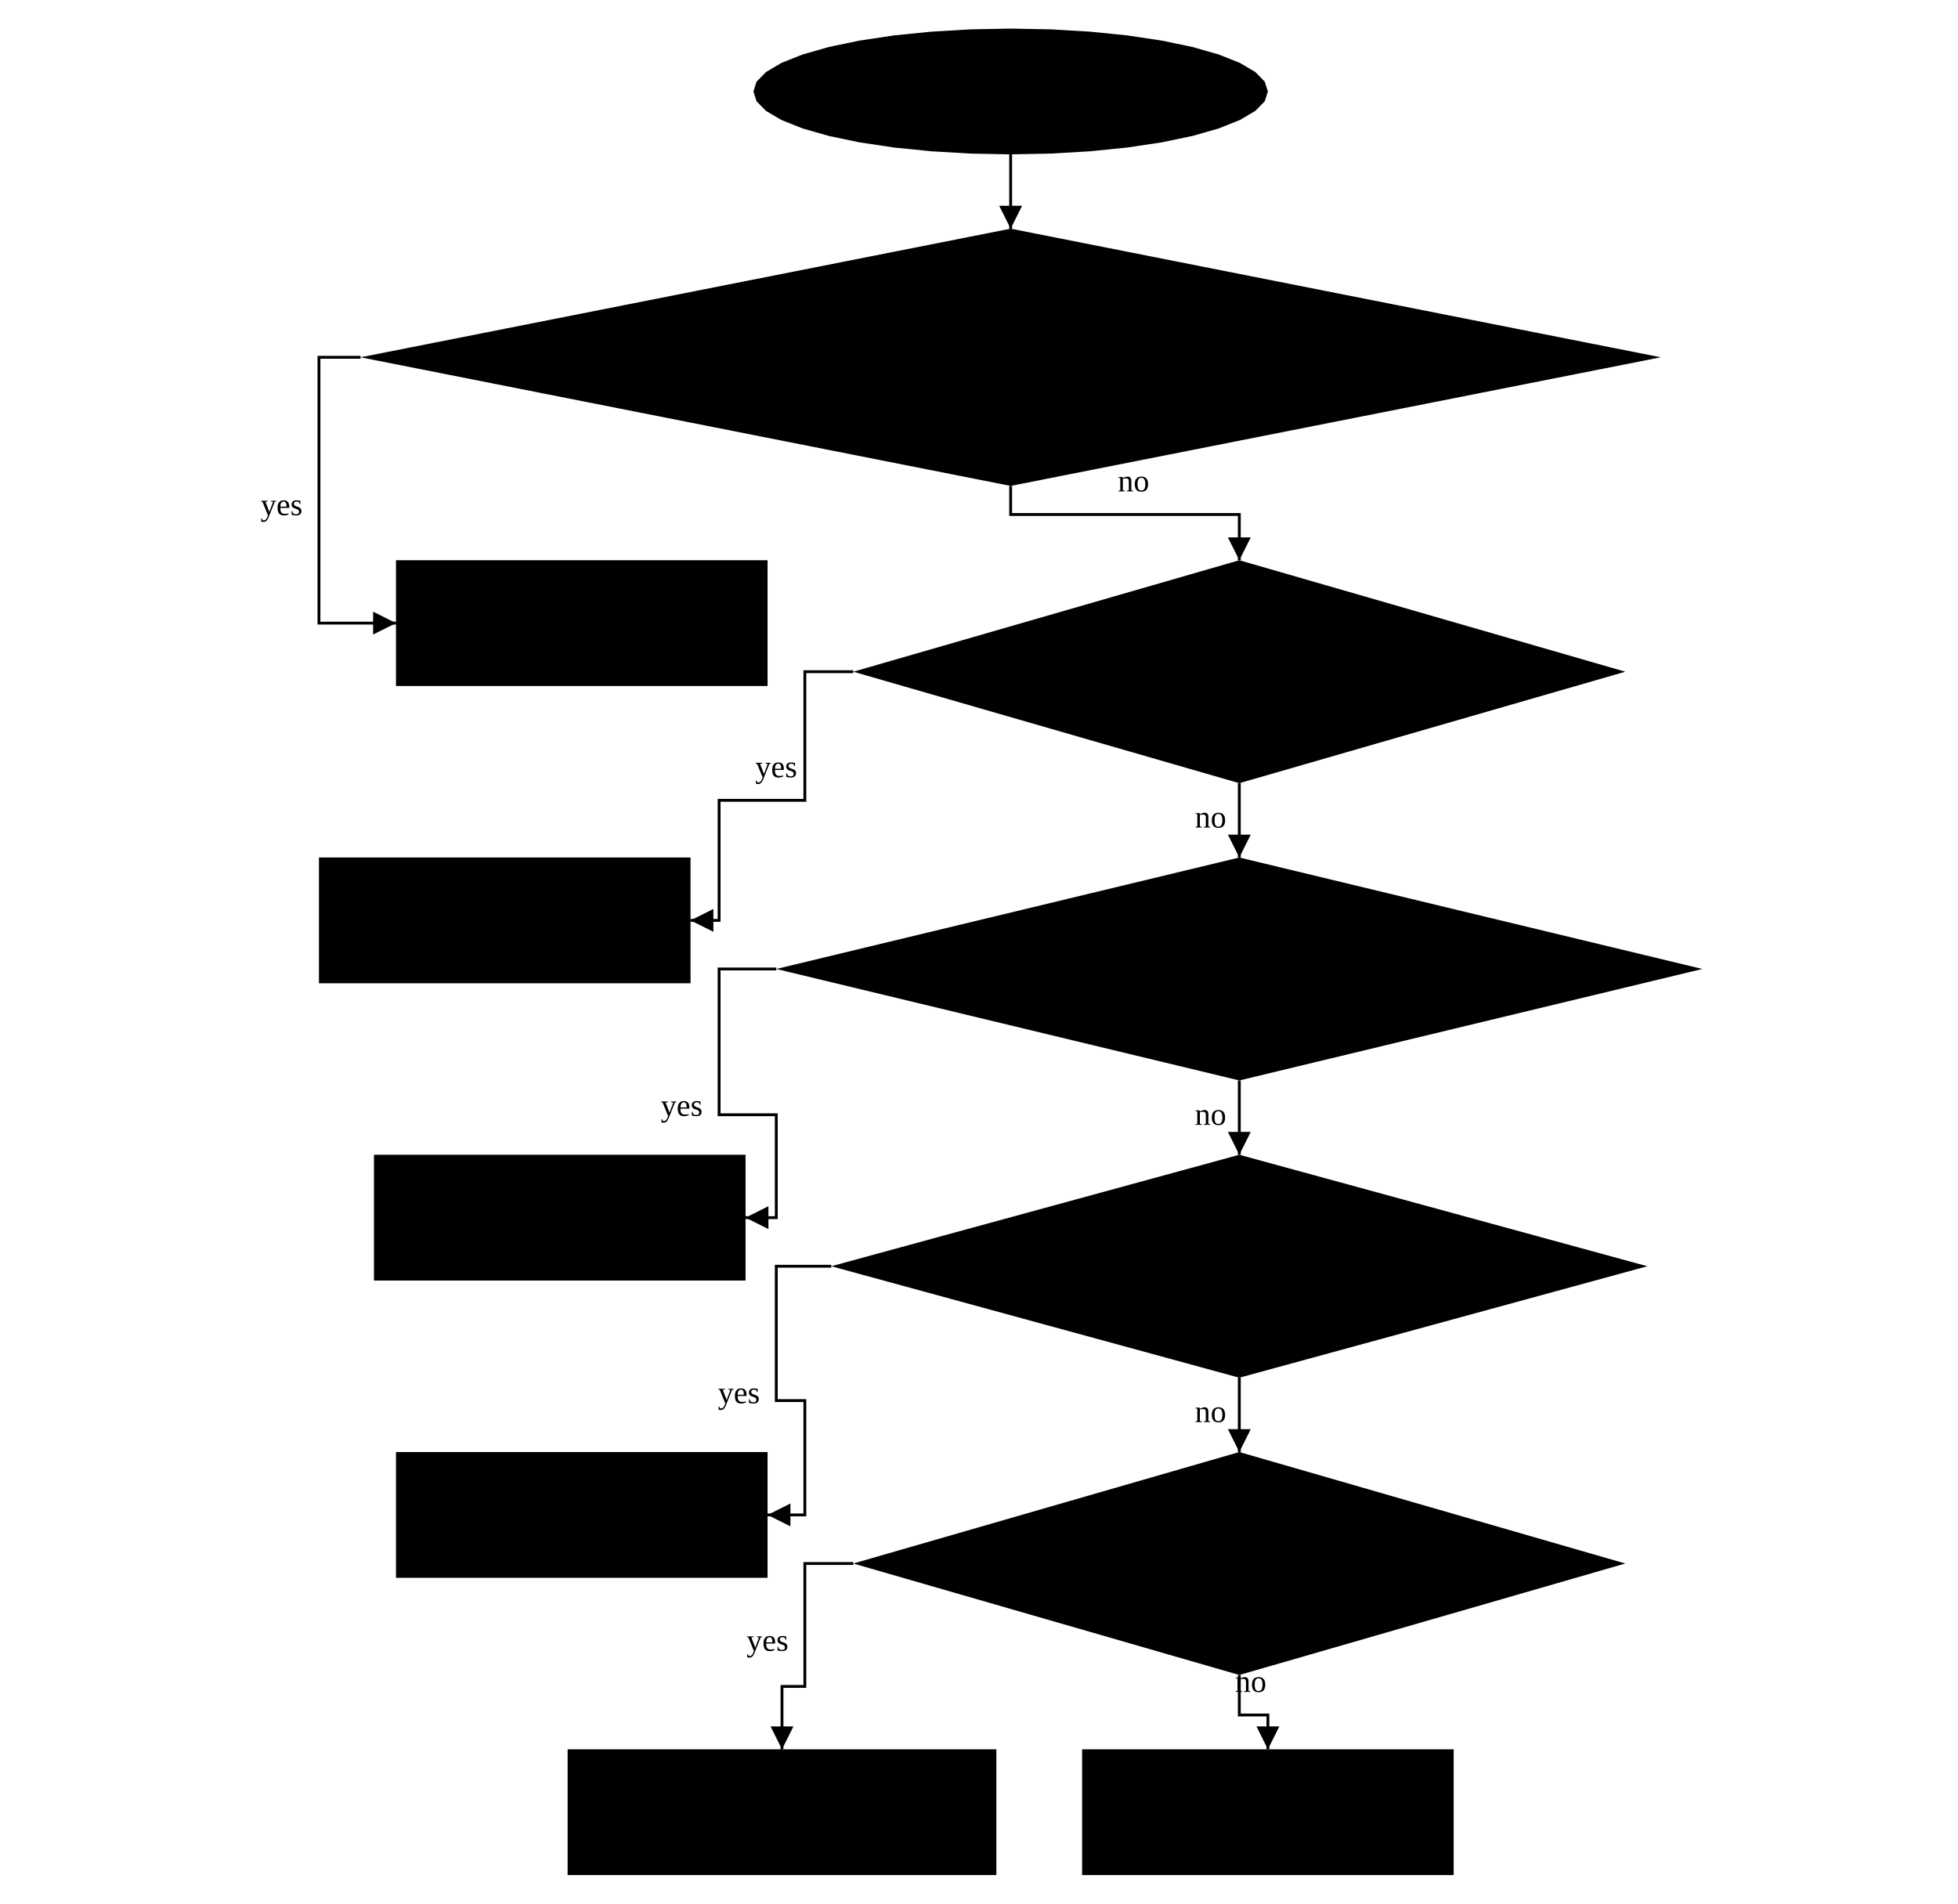
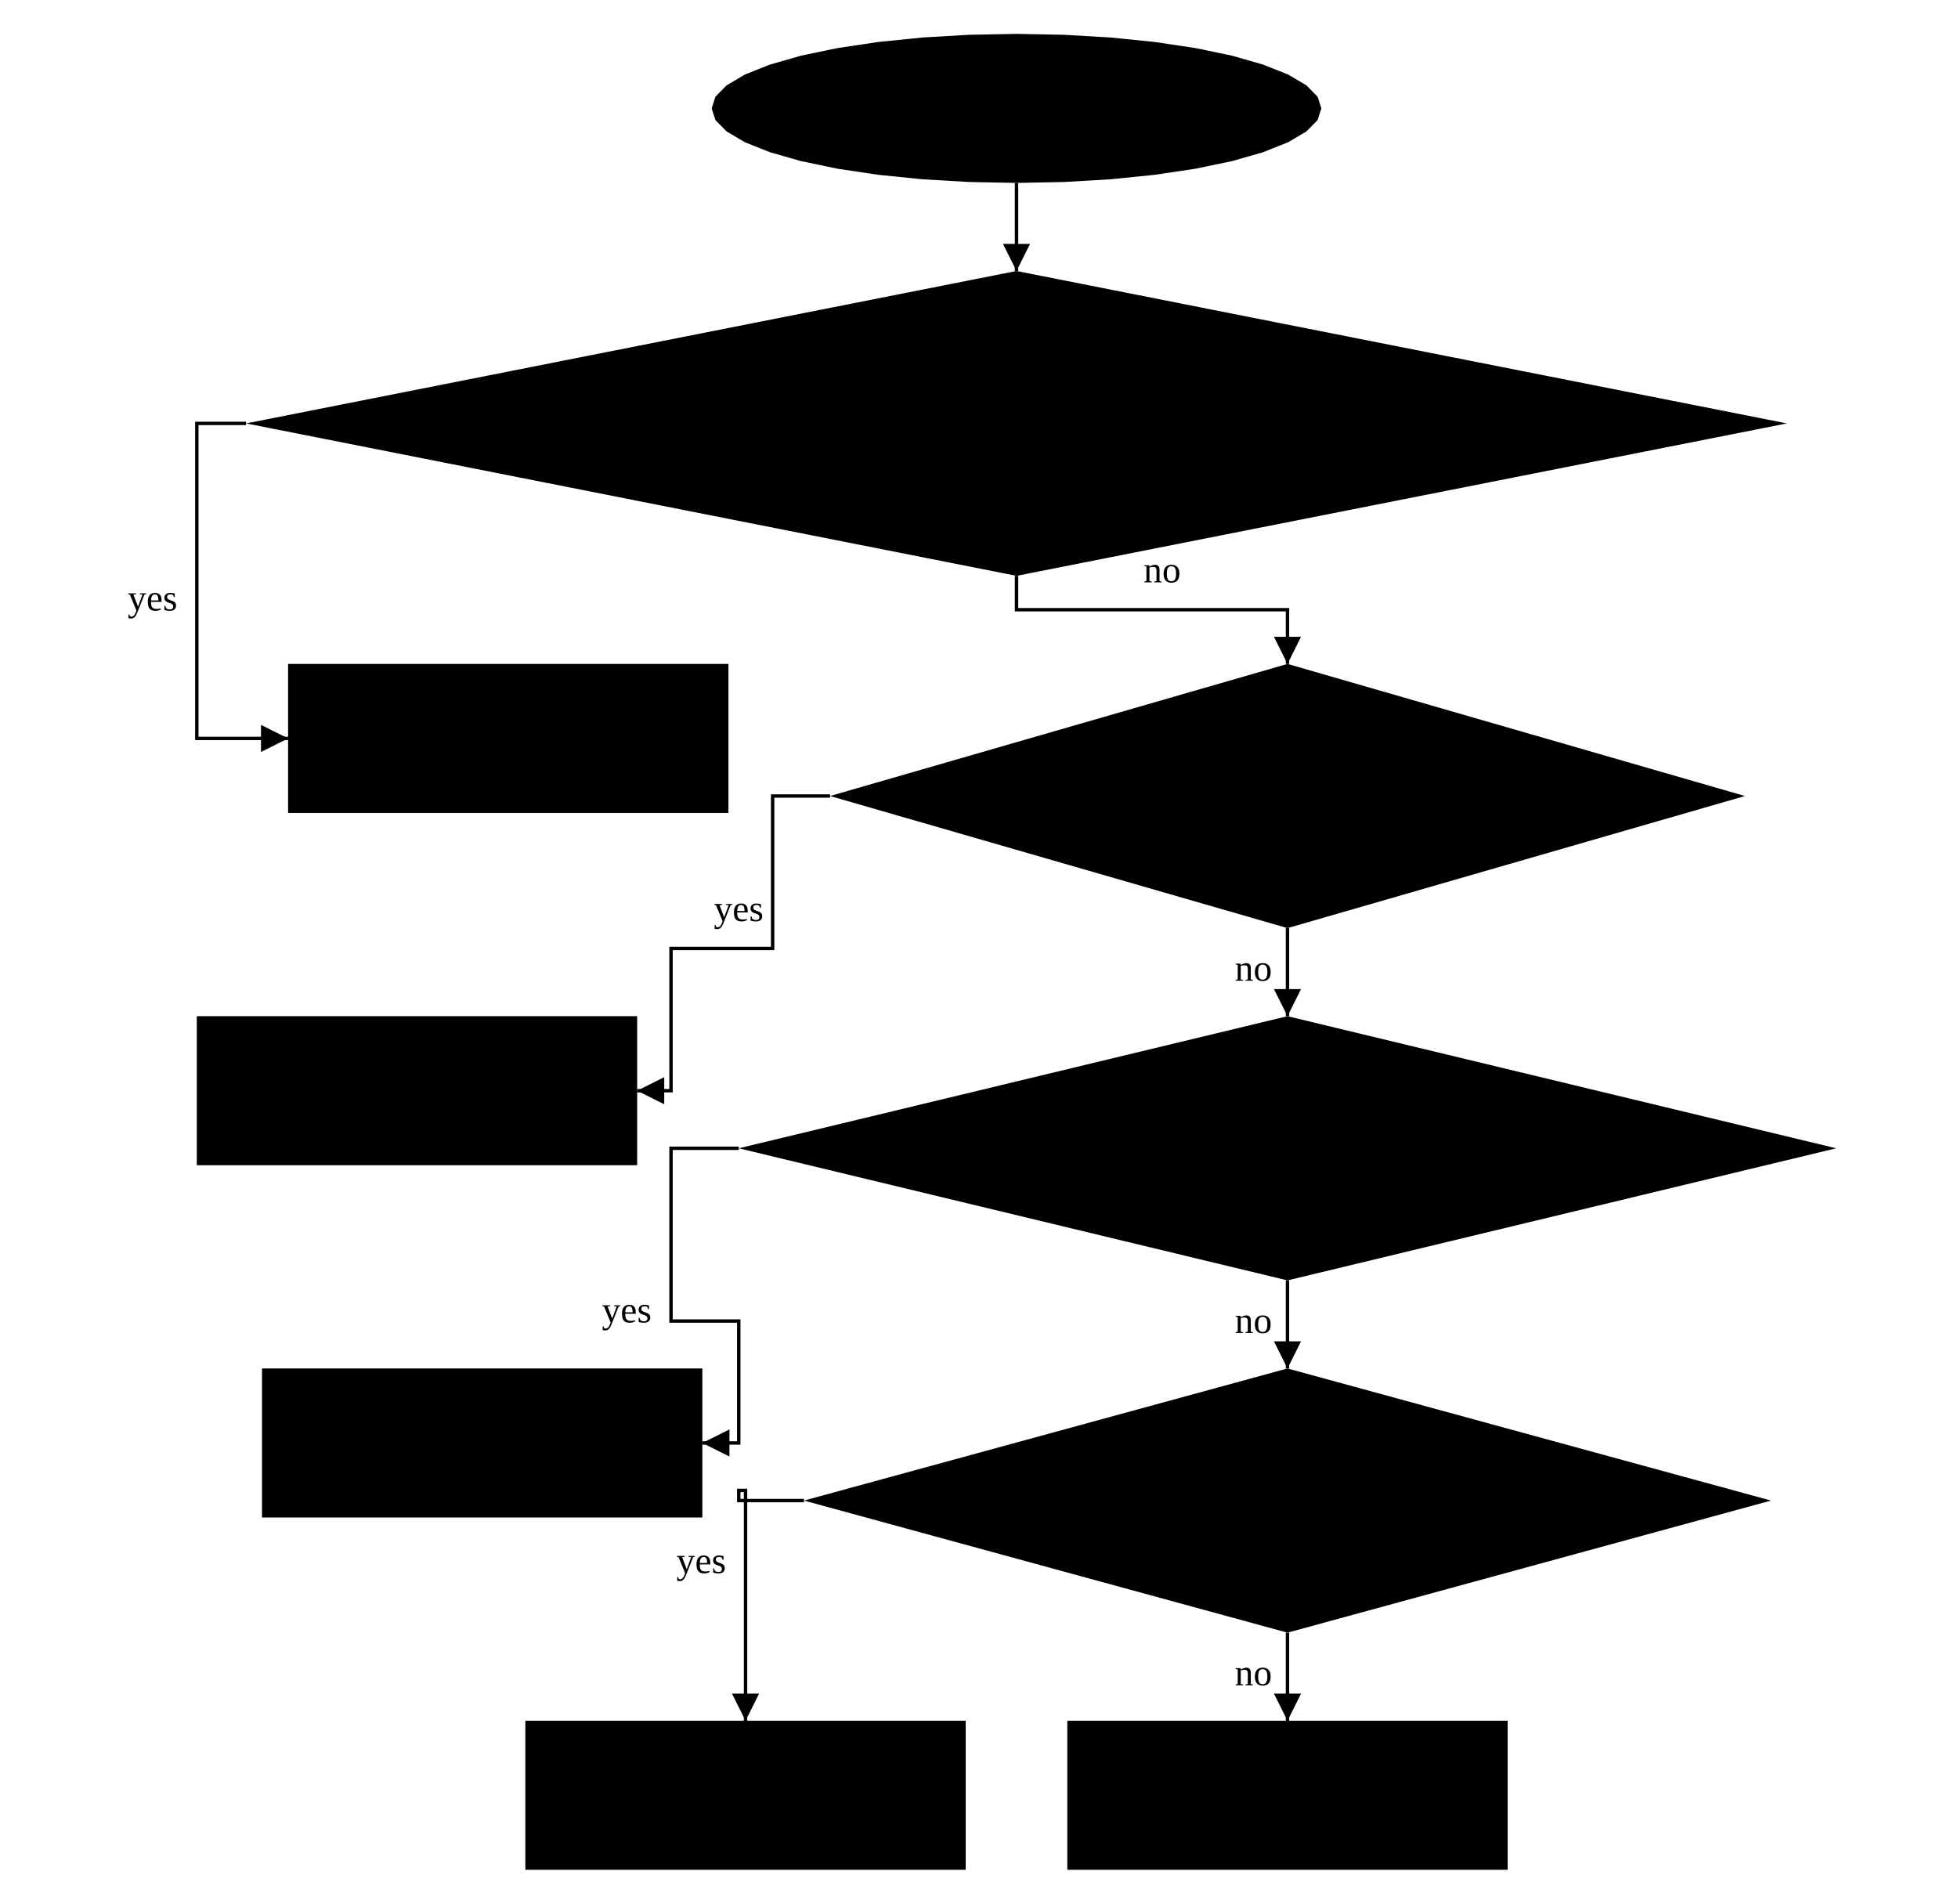
- <svg xmlns="http://www.w3.org/2000/svg" width="720" height="700" viewBox="-32.15 -10 526.15 666">
+ <svg xmlns="http://www.w3.org/2000/svg" width="720" height="700" viewBox="-32.15 -10 526.15 562">
  <defs>
    <marker id="wdoc-arrow" viewBox="0 0 10 10" refX="10" refY="5" markerWidth="8" markerHeight="8" orient="auto-start-reverse">
      <path d="M 0 0 L 10 5 L 0 10 z" fill="currentColor" />
    </marker>
  </defs>
  <g transform="translate(152 0)">
    <polygon class="wdoc-terminator" points="180,22 178.892,25.442 175.595,28.798 170.191,31.988 162.812,34.931 153.64,37.556 142.901,39.798 130.859,41.602 117.812,42.923 104.079,43.729 90,44 75.921,43.729 62.188,42.923 49.141,41.602 37.099,39.798 26.36,37.556 17.188,34.931 9.809,31.988 4.405,28.798 1.108,25.442 0,22 1.108,18.558 4.405,15.202 9.809,12.012 17.188,9.069 26.36,6.444 37.099,4.202 49.141,2.398 62.188,1.077 75.921,0.271 90,0 104.079,0.271 117.812,1.077 130.859,2.398 142.901,4.202 153.64,6.444 162.812,9.069 170.191,12.012 175.595,15.202 178.892,18.558" id="g_start" />
    <text class="wdoc-shape-text" x="90" y="22" font-size="11.636" text-anchor="middle" dominant-baseline="middle">
      <tspan x="90" dy="0em">A piece of knowledge</tspan>
    </text>
  </g>
  <g transform="translate(14.55 70)">
    <polygon class="wdoc-decision" points="227.45,0 454.9,45 227.45,90 0,45" id="g_dated" />
    <text class="wdoc-shape-text" x="227.45" y="45" font-size="14" text-anchor="middle" dominant-baseline="middle">
      <tspan x="227.45" dy="-1.2em">A dated finding from an</tspan>
      <tspan x="227.45" dy="1.2em">investigation, that can go</tspan>
      <tspan x="227.45" dy="1.2em">stale?</tspan>
    </text>
  </g>
  <g transform="translate(26.95 186)">
    <rect class="wdoc-process" x="0" y="0" width="130" height="44" id="g_research" />
    <text class="wdoc-shape-text" x="65" y="22" font-size="14" text-anchor="middle" dominant-baseline="middle">
      <tspan x="65" dy="0em">research</tspan>
    </text>
  </g>
  <g transform="translate(186.95 186)">
    <polygon class="wdoc-decision" points="135.05,0 270.1,39 135.05,78 0,39" id="g_task" />
    <text class="wdoc-shape-text" x="135.05" y="39" font-size="14" text-anchor="middle" dominant-baseline="middle">
      <tspan x="135.05" dy="-1.2em">A repeatable</tspan>
      <tspan x="135.05" dy="1.2em">task, done in</tspan>
      <tspan x="135.05" dy="1.2em">steps?</tspan>
    </text>
  </g>
  <g transform="translate(0 290)">
    <rect class="wdoc-process" x="0" y="0" width="130" height="44" id="g_process" />
    <text class="wdoc-shape-text" x="65" y="22" font-size="14" text-anchor="middle" dominant-baseline="middle">
      <tspan x="65" dy="0em">process</tspan>
    </text>
  </g>
  <g transform="translate(160 290)">
    <polygon class="wdoc-decision" points="162,0 324,39 162,78 0,39" id="g_named" />
    <text class="wdoc-shape-text" x="162" y="39" font-size="14" text-anchor="middle" dominant-baseline="middle">
      <tspan x="162" dy="-1.2em">A concrete thing</tspan>
      <tspan x="162" dy="1.2em">with a name of its</tspan>
      <tspan x="162" dy="1.2em">own?</tspan>
    </text>
  </g>
  <g transform="translate(19.25 394)">
    <rect class="wdoc-process" x="0" y="0" width="130" height="44" id="g_entity" />
    <text class="wdoc-shape-text" x="65" y="22" font-size="14" text-anchor="middle" dominant-baseline="middle">
      <tspan x="65" dy="0em">entity</tspan>
    </text>
  </g>
  <g transform="translate(179.25 394)">
    <polygon class="wdoc-decision" points="142.75,0 285.5,39 142.75,78 0,39" id="g_value" />
    <text class="wdoc-shape-text" x="142.75" y="39" font-size="14" text-anchor="middle" dominant-baseline="middle">
      <tspan x="142.75" dy="-1.2em">A value,</tspan>
      <tspan x="142.75" dy="1.2em">constant, or</tspan>
      <tspan x="142.75" dy="1.2em">lookup table?</tspan>
    </text>
  </g>
-   <g transform="translate(26.95 498)">
+   <g transform="translate(97 498)">
    <rect class="wdoc-process" x="0" y="0" width="130" height="44" id="g_fact" />
    <text class="wdoc-shape-text" x="65" y="22" font-size="14" text-anchor="middle" dominant-baseline="middle">
      <tspan x="65" dy="0em">fact</tspan>
    </text>
  </g>
-   <g transform="translate(186.95 498)">
-     <polygon class="wdoc-decision" points="135.05,0 270.1,39 135.05,78 0,39" id="g_word" />
-     <text class="wdoc-shape-text" x="135.05" y="39" font-size="14" text-anchor="middle" dominant-baseline="middle">
-       <tspan x="135.05" dy="-1.2em">Just a word</tspan>
-       <tspan x="135.05" dy="1.2em">needing a</tspan>
-       <tspan x="135.05" dy="1.2em">definition?</tspan>
-     </text>
-   </g>
-   <g transform="translate(87 602)">
-     <rect class="wdoc-process" x="0" y="0" width="150" height="44" id="g_term" />
-     <text class="wdoc-shape-text" x="75" y="22" font-size="14" text-anchor="middle" dominant-baseline="middle">
-       <tspan x="75" dy="0em">term (glossary)</tspan>
-     </text>
-   </g>
-   <g transform="translate(267 602)">
+   <g transform="translate(257 498)">
    <rect class="wdoc-process" x="0" y="0" width="130" height="44" id="g_concept" />
    <text class="wdoc-shape-text" x="65" y="22" font-size="14" text-anchor="middle" dominant-baseline="middle">
      <tspan x="65" dy="0em">concept</tspan>
    </text>
  </g>
-   <polyline points="242,44 242,70" fill="none" stroke="currentColor" marker-end="url(#wdoc-arrow)" data-kind="flow" />
-   <text class="wdoc-edge-label" x="238" y="57" text-anchor="middle" dominant-baseline="middle" font-size="11" />
-   <polyline points="14.55,115 0,115 0,208 26.95,208" fill="none" stroke="currentColor" marker-end="url(#wdoc-arrow)" data-kind="flow" />
+   <polyline points="242,44 242,70" fill="none" stroke="currentColor" marker-end="url(#wdoc-arrow)" data-kind="default" />
+   <polyline points="14.55,115 0,115 0,208 26.95,208" fill="none" stroke="currentColor" marker-end="url(#wdoc-arrow)" data-kind="yes" />
  <text class="wdoc-edge-label" x="-13.075" y="167.7" text-anchor="middle" dominant-baseline="middle" font-size="11">yes</text>
-   <polyline points="242,160 242,170 322,170 322,186" fill="none" stroke="currentColor" marker-end="url(#wdoc-arrow)" data-kind="flow" />
+   <polyline points="242,160 242,170 322,170 322,186" fill="none" stroke="currentColor" marker-end="url(#wdoc-arrow)" data-kind="no" />
  <text class="wdoc-edge-label" x="285" y="159.4" text-anchor="middle" dominant-baseline="middle" font-size="11">no</text>
-   <polyline points="186.95,225 170,225 170,270 140,270 140,312 130,312" fill="none" stroke="currentColor" marker-end="url(#wdoc-arrow)" data-kind="flow" />
+   <polyline points="186.95,225 170,225 170,270 140,270 140,312 130,312" fill="none" stroke="currentColor" marker-end="url(#wdoc-arrow)" data-kind="yes" />
  <text class="wdoc-edge-label" x="159.975" y="259.4" text-anchor="middle" dominant-baseline="middle" font-size="11">yes</text>
-   <polyline points="322,264 322,290" fill="none" stroke="currentColor" marker-end="url(#wdoc-arrow)" data-kind="flow" />
+   <polyline points="322,264 322,290" fill="none" stroke="currentColor" marker-end="url(#wdoc-arrow)" data-kind="no" />
  <text class="wdoc-edge-label" x="311.95" y="277" text-anchor="middle" dominant-baseline="middle" font-size="11">no</text>
-   <polyline points="160,329 140,329 140,380 160,380 160,416 149.25,416" fill="none" stroke="currentColor" marker-end="url(#wdoc-arrow)" data-kind="flow" />
+   <polyline points="160,329 140,329 140,380 160,380 160,416 149.25,416" fill="none" stroke="currentColor" marker-end="url(#wdoc-arrow)" data-kind="yes" />
  <text class="wdoc-edge-label" x="126.925" y="377.875" text-anchor="middle" dominant-baseline="middle" font-size="11">yes</text>
-   <polyline points="322,368 322,394" fill="none" stroke="currentColor" marker-end="url(#wdoc-arrow)" data-kind="flow" />
+   <polyline points="322,368 322,394" fill="none" stroke="currentColor" marker-end="url(#wdoc-arrow)" data-kind="no" />
  <text class="wdoc-edge-label" x="311.95" y="381" text-anchor="middle" dominant-baseline="middle" font-size="11">no</text>
-   <polyline points="179.25,433 160,433 160,480 170,480 170,520 156.95,520" fill="none" stroke="currentColor" marker-end="url(#wdoc-arrow)" data-kind="flow" />
-   <text class="wdoc-edge-label" x="146.925" y="478.4" text-anchor="middle" dominant-baseline="middle" font-size="11">yes</text>
-   <polyline points="322,472 322,498" fill="none" stroke="currentColor" marker-end="url(#wdoc-arrow)" data-kind="flow" />
+   <polyline points="179.25,433 160,433 160,430 162,430 162,498" fill="none" stroke="currentColor" marker-end="url(#wdoc-arrow)" data-kind="yes" />
+   <text class="wdoc-edge-label" x="148.925" y="451.875" text-anchor="middle" dominant-baseline="middle" font-size="11">yes</text>
+   <polyline points="322,472 322,498" fill="none" stroke="currentColor" marker-end="url(#wdoc-arrow)" data-kind="no" />
  <text class="wdoc-edge-label" x="311.95" y="485" text-anchor="middle" dominant-baseline="middle" font-size="11">no</text>
-   <polyline points="186.95,537 170,537 170,580 162,580 162,602" fill="none" stroke="currentColor" marker-end="url(#wdoc-arrow)" data-kind="flow" />
-   <text class="wdoc-edge-label" x="156.925" y="565.025" text-anchor="middle" dominant-baseline="middle" font-size="11">yes</text>
-   <polyline points="322,576 322,590 332,590 332,602" fill="none" stroke="currentColor" marker-end="url(#wdoc-arrow)" data-kind="flow" />
-   <text class="wdoc-edge-label" x="326" y="579.4" text-anchor="middle" dominant-baseline="middle" font-size="11">no</text>
</svg>
